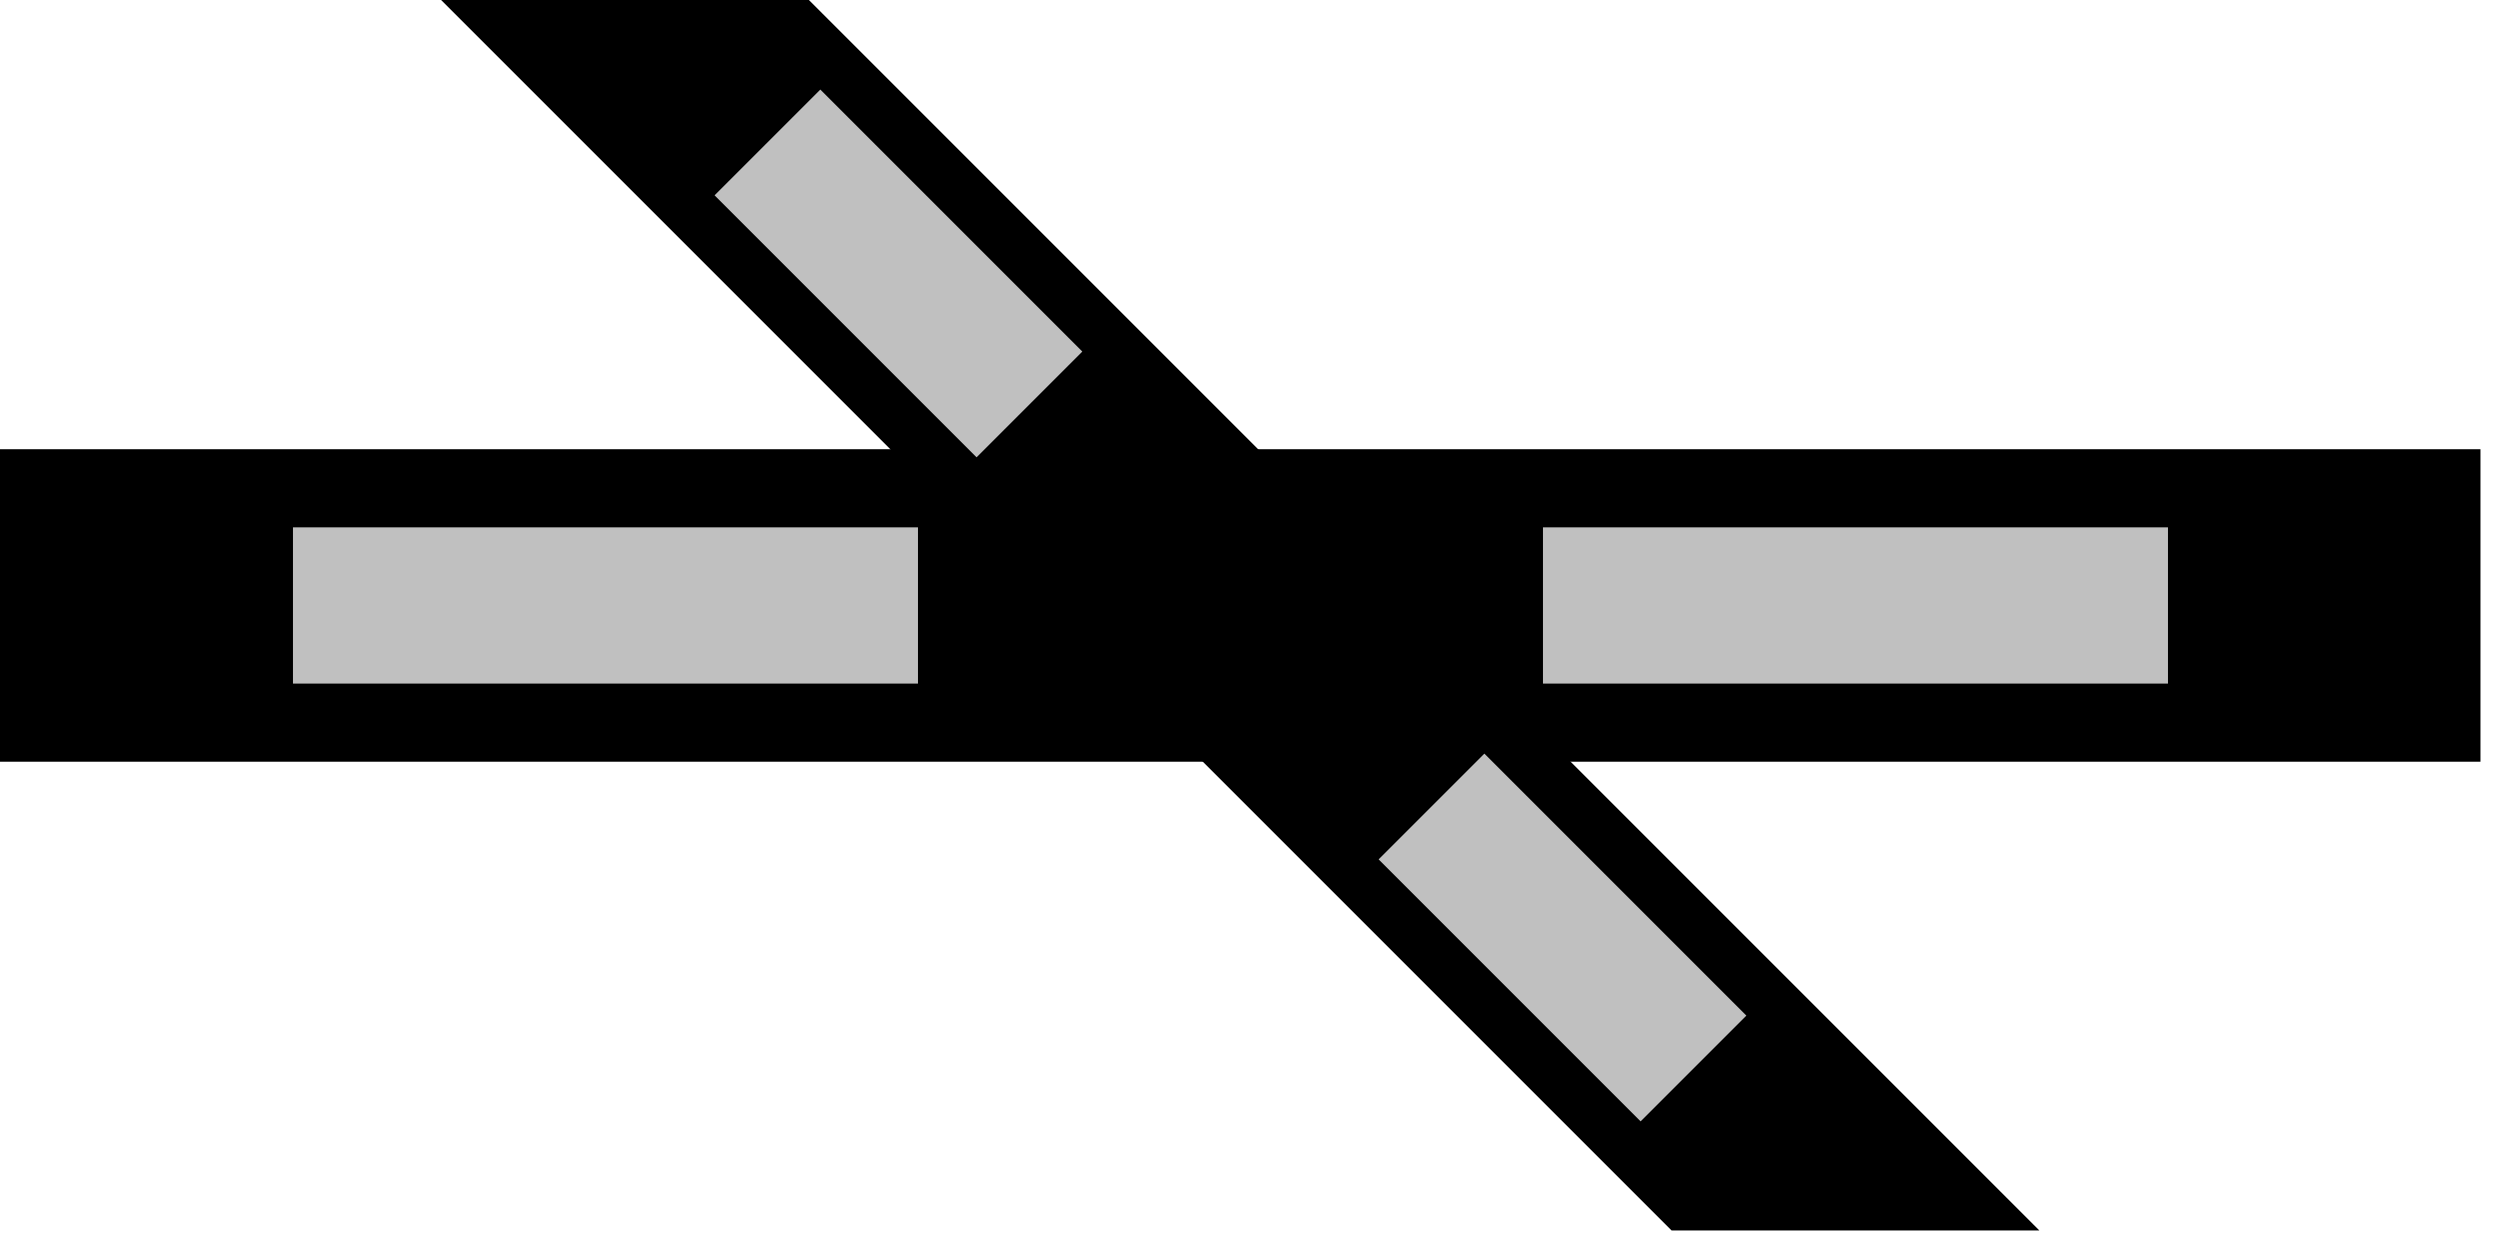
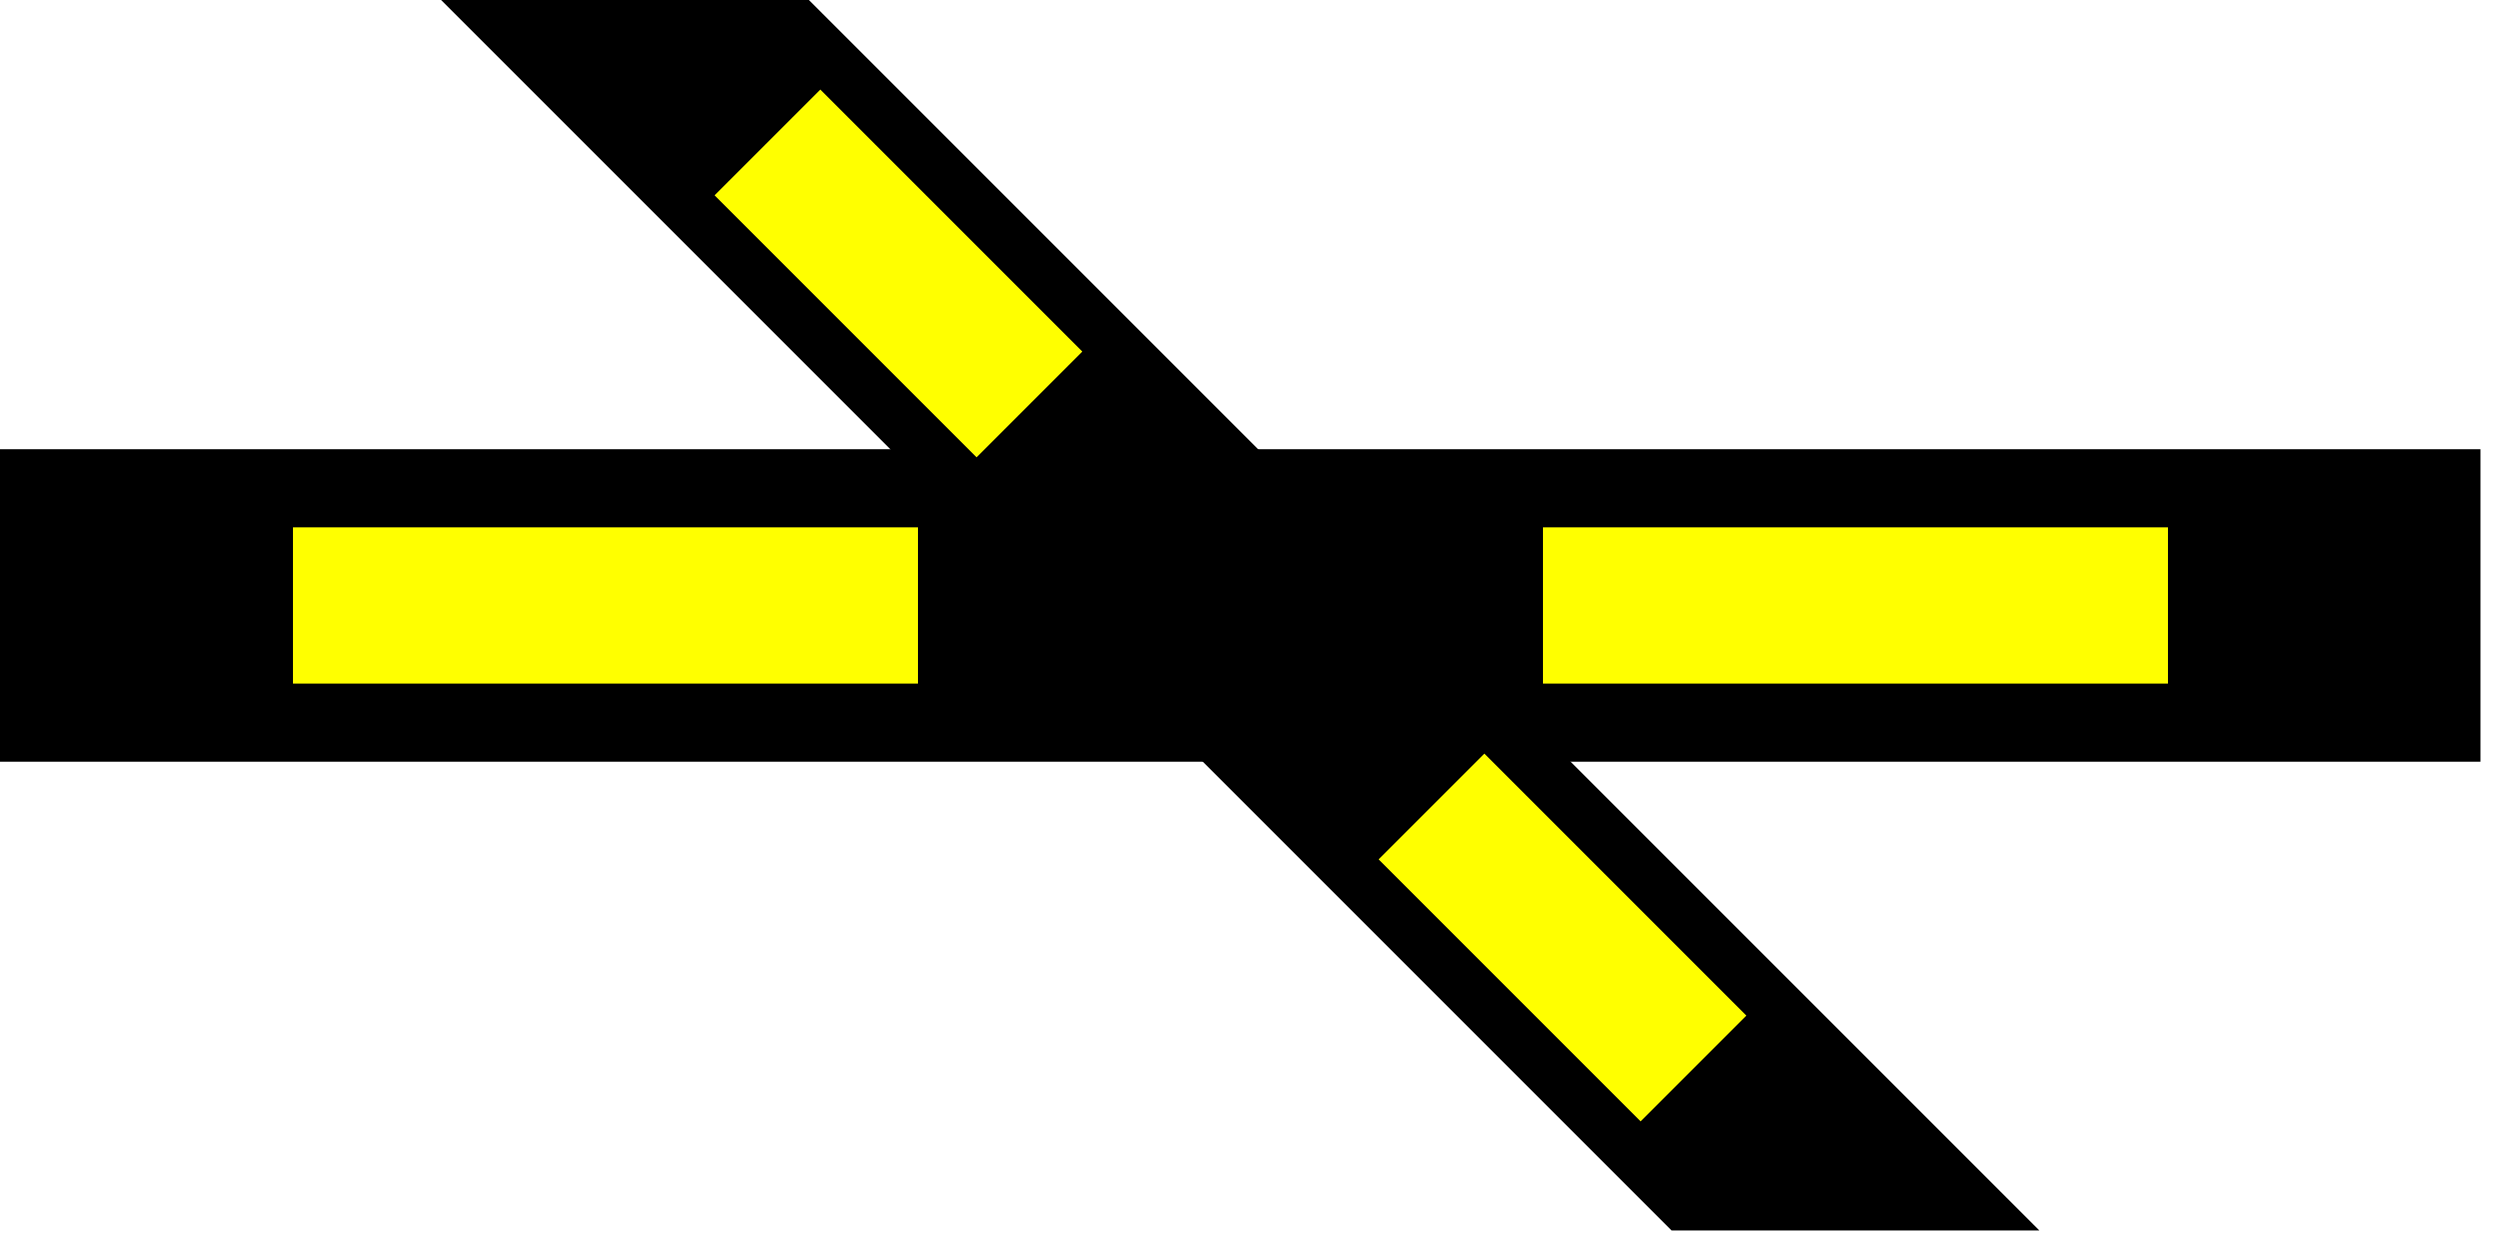
<svg width="64" height="32">
  <g>
    <path stroke="rgb(0,0,0)" fill="rgb(0,0,0)" d="M 0,12 L 63,12 L  63,19 L 0,19 z " />
-     <path stroke="rgb(192,192,192)" fill="rgb(192,192,192)" d="M 8,14 L 23,14 L 23,17 L 8,17 z " />
-     <path stroke="rgb(192,192,192)" fill="rgb(192,192,192)" d="M 40,14 L 55,14 L 55,17 L 40,17 z " />
+     <path stroke="rgb(255,255,0)" fill="rgb(255,255,0)" d="M 8,14 L 23,14 L 23,17 L 8,17 z " />
+     <path stroke="rgb(255,255,0)" fill="rgb(255,255,0)" d="M 40,14 L 55,14 L 55,17 L 40,17 z " />
    <path stroke="rgb(0,0,0)" fill="rgb(0,0,0)" d="M 12,0 L 43,31 L 51,31 L 20,0 z " />
-     <path stroke="rgb(192,192,192)" fill="rgb(192,192,192)" d="M 21,3 L 27,9 L 25,11 L 19,5 z " />
-     <path stroke="rgb(192,192,192)" fill="rgb(192,192,192)" d="M 38,20 L 44,26 L 42,28 L 36,22 z " />
+     <path stroke="rgb(255,255,0)" fill="rgb(255,255,0)" d="M 21,3 L 27,9 L 25,11 L 19,5 z " />
+     <path stroke="rgb(255,255,0)" fill="rgb(255,255,0)" d="M 38,20 L 44,26 L 42,28 L 36,22 z " />
  </g>
</svg>
